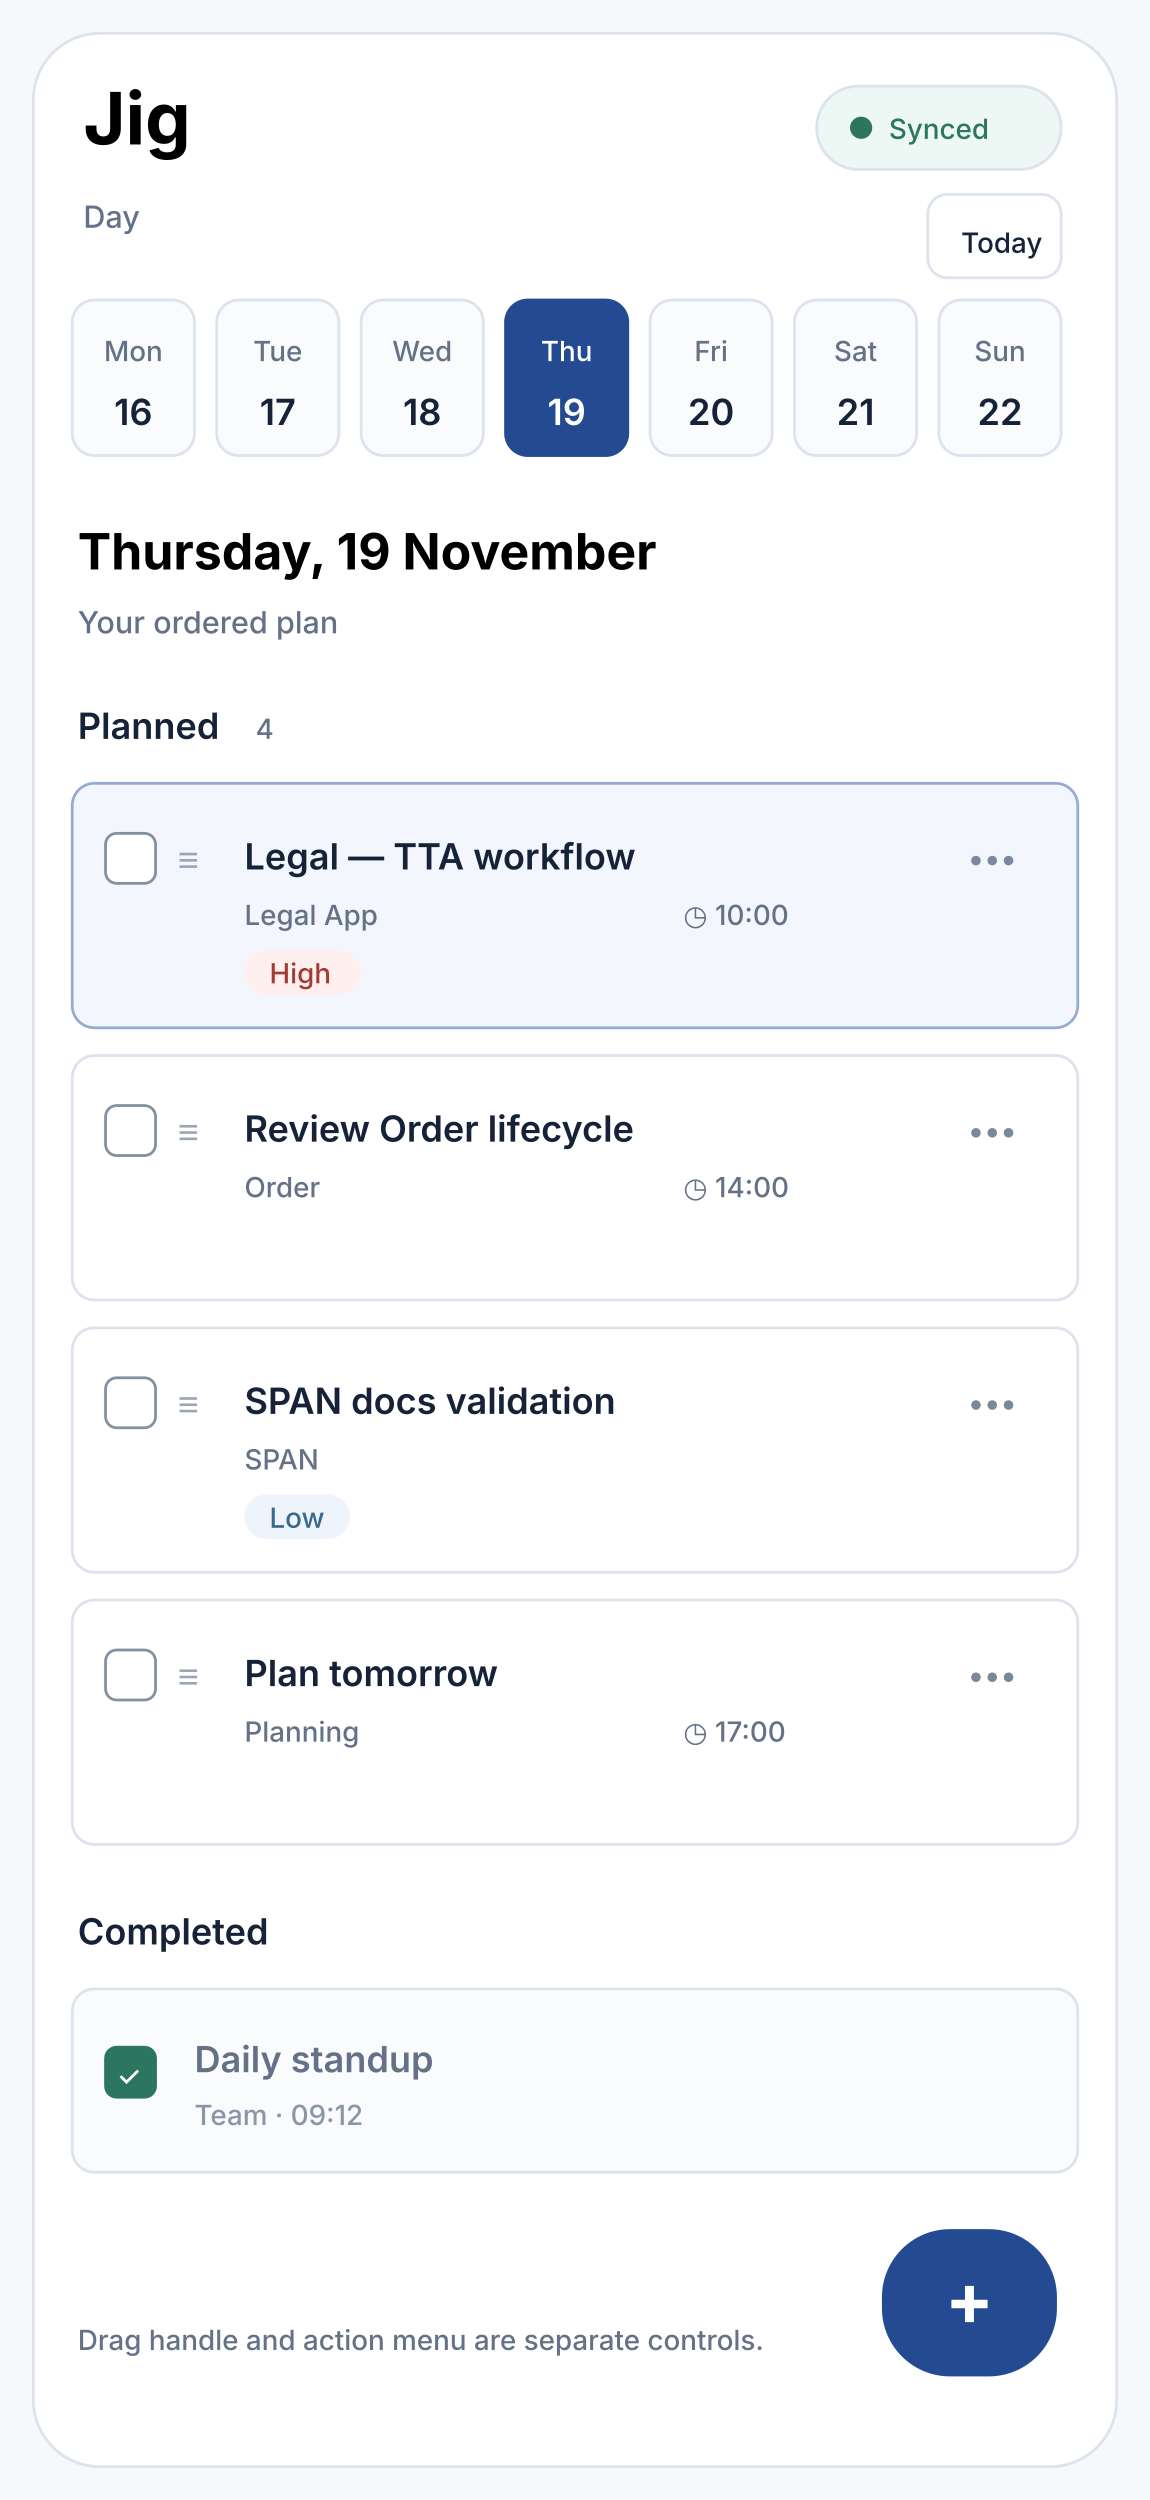
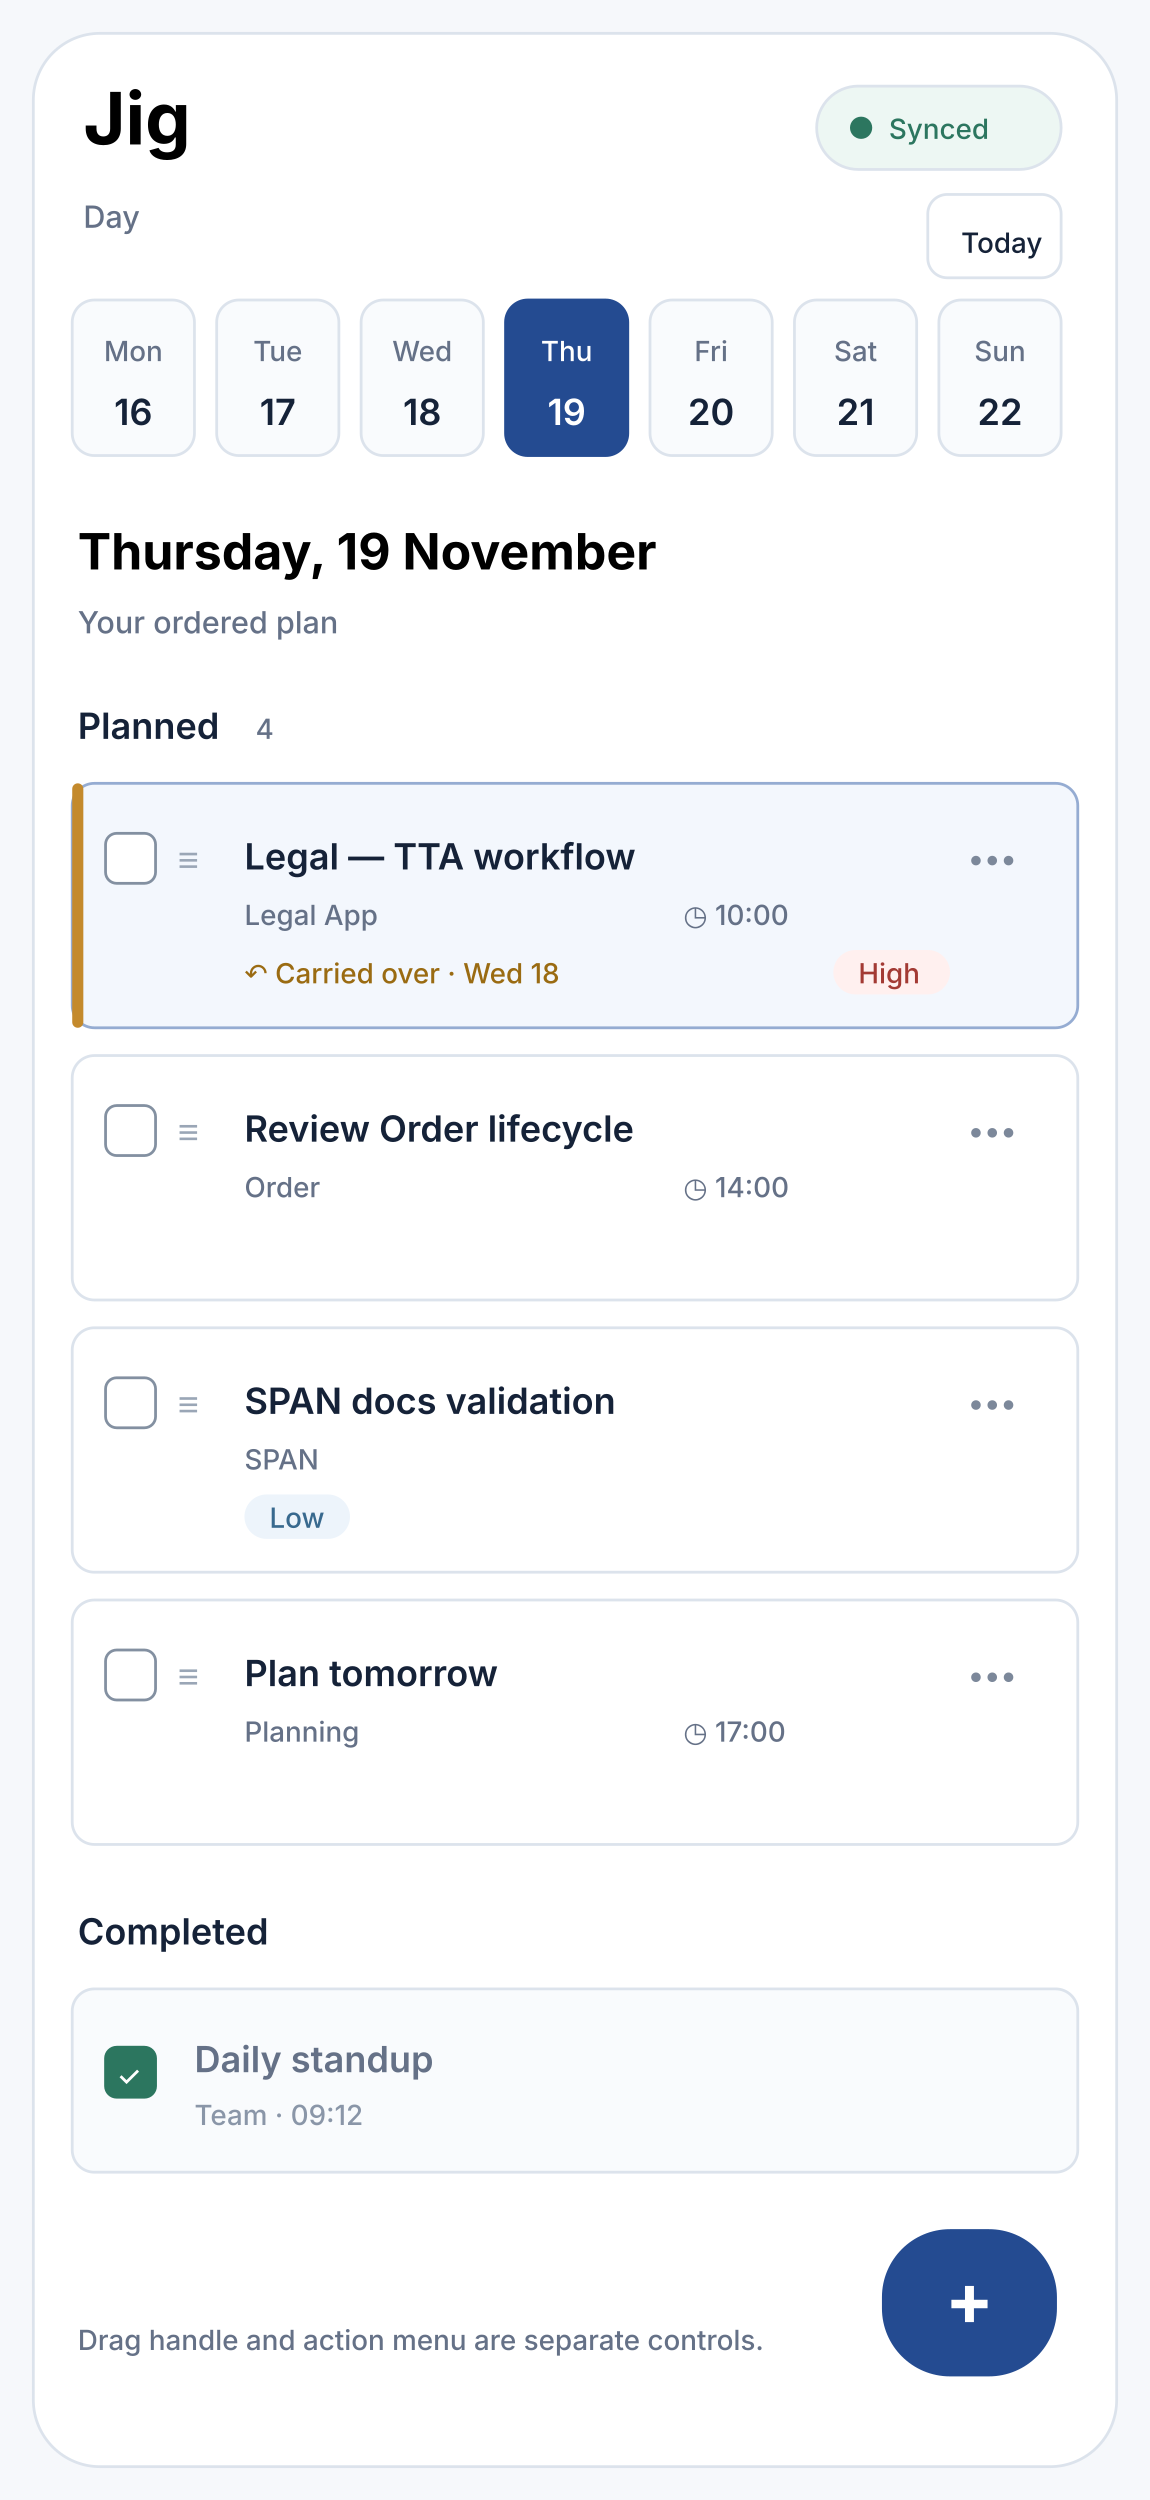
<svg xmlns="http://www.w3.org/2000/svg" width="414" height="900" viewBox="0 0 414 900" role="img" aria-label="Jig mobile Day canonical reference">
  <style>text{font-family:Inter,Arial,Helvetica,sans-serif}.t{fill:#152238}.m{fill:#657187}.muted{fill:#8a96a8}.h1{font-size:26px;font-weight:700}.h2{font-size:18px;font-weight:700}.b{font-size:13px;font-weight:600}.s{font-size:11px;font-weight:500}.xs{font-size:10px;font-weight:500}</style>
  <rect x="0" y="0" width="414" height="900" rx="0" fill="#f6f8fb" stroke="none" stroke-width="1" />
  <rect x="12" y="12" width="390" height="876" rx="24" fill="#ffffff" stroke="#dce3ec" stroke-width="1" />
  <text x="30" y="52" class="h1">Jig</text>
  <rect x="294" y="31" width="88" height="30" rx="15" fill="#edf7f3" stroke="#dce3ec" stroke-width="1" />
  <circle cx="310" cy="46" r="4" fill="#2c765f" stroke="none" stroke-width="1" />
  <text x="320" y="50" class="xs" fill="#2c765f" font-weight="700">Synced</text>
  <text x="30" y="82" class="s" fill="#657187" font-weight="700">Day</text>
  <rect x="334" y="70" width="48" height="30" rx="7" fill="#ffffff" stroke="#dce3ec" stroke-width="1" />
  <text x="346" y="91" class="xs" fill="#152238" font-weight="700">Today</text>
  <rect x="26" y="108" width="44" height="56" rx="8" fill="#f9fbfd" stroke="#dce3ec" stroke-width="1" />
  <text x="48" y="130" class="xs" fill="#657187" text-anchor="middle">Mon</text>
  <text x="48" y="153" class="b" fill="#152238" font-weight="700" text-anchor="middle">16</text>
  <rect x="78" y="108" width="44" height="56" rx="8" fill="#f9fbfd" stroke="#dce3ec" stroke-width="1" />
  <text x="100" y="130" class="xs" fill="#657187" text-anchor="middle">Tue</text>
  <text x="100" y="153" class="b" fill="#152238" font-weight="700" text-anchor="middle">17</text>
  <rect x="130" y="108" width="44" height="56" rx="8" fill="#f9fbfd" stroke="#dce3ec" stroke-width="1" />
  <text x="152" y="130" class="xs" fill="#657187" text-anchor="middle">Wed</text>
  <text x="152" y="153" class="b" fill="#152238" font-weight="700" text-anchor="middle">18</text>
  <rect x="182" y="108" width="44" height="56" rx="8" fill="#244b91" stroke="#244b91" stroke-width="1" />
  <text x="204" y="130" class="xs" fill="#fff" text-anchor="middle">Thu</text>
  <text x="204" y="153" class="b" fill="#fff" font-weight="700" text-anchor="middle">19</text>
  <rect x="234" y="108" width="44" height="56" rx="8" fill="#f9fbfd" stroke="#dce3ec" stroke-width="1" />
  <text x="256" y="130" class="xs" fill="#657187" text-anchor="middle">Fri</text>
  <text x="256" y="153" class="b" fill="#152238" font-weight="700" text-anchor="middle">20</text>
  <rect x="286" y="108" width="44" height="56" rx="8" fill="#f9fbfd" stroke="#dce3ec" stroke-width="1" />
  <text x="308" y="130" class="xs" fill="#657187" text-anchor="middle">Sat</text>
  <text x="308" y="153" class="b" fill="#152238" font-weight="700" text-anchor="middle">21</text>
  <rect x="338" y="108" width="44" height="56" rx="8" fill="#f9fbfd" stroke="#dce3ec" stroke-width="1" />
  <text x="360" y="130" class="xs" fill="#657187" text-anchor="middle">Sun</text>
  <text x="360" y="153" class="b" fill="#152238" font-weight="700" text-anchor="middle">22</text>
  <text x="28" y="205" class="h2">Thursday, 19 November</text>
  <text x="28" y="228" class="s" fill="#657187">Your ordered plan</text>
  <text x="28" y="266" class="b" fill="#152238" font-weight="700">Planned</text>
  <text x="92" y="266" class="xs" fill="#657187" font-weight="700">4</text>
  <rect x="26" y="282" width="362" height="88" rx="8" fill="#f3f7fd" stroke="#95acd2" stroke-width="1" />
+   <rect x="26" y="282" width="4" height="88" rx="2" fill="#c48a2c" stroke="none" />
  <rect x="38" y="300" width="18" height="18" rx="4" fill="#ffffff" stroke="#8390a1" stroke-width="1" />
  <text x="64" y="314" class="b" fill="#9aa6b6" font-weight="700">≡</text>
  <text x="88" y="313" class="b" fill="#152238" font-weight="650">Legal — TTA workflow</text>
  <text x="366" y="313" class="s" fill="#7c889a" font-weight="700" text-anchor="end">•••</text>
  <text x="88" y="333" class="xs" fill="#657187">Legal App</text>
  <text x="246" y="333" class="xs" fill="#657187">◷ 10:00</text>
-   <rect x="88" y="342" width="42" height="16" rx="8" fill="#fff0ef" stroke="none" stroke-width="1" />
-   <text x="97" y="354" class="xs" fill="#a33a34" font-weight="700">High</text>
+   <text x="88" y="354" class="xs" fill="#9a6b12" font-weight="700">↶ Carried over · Wed 18</text>
+   <rect x="300" y="342" width="42" height="16" rx="8" fill="#fff0ef" stroke="none" stroke-width="1" />
+   <text x="309" y="354" class="xs" fill="#a33a34" font-weight="700">High</text>
  <rect x="26" y="380" width="362" height="88" rx="8" fill="#ffffff" stroke="#dce3ec" stroke-width="1" />
  <rect x="38" y="398" width="18" height="18" rx="4" fill="#ffffff" stroke="#8390a1" stroke-width="1" />
  <text x="64" y="412" class="b" fill="#9aa6b6" font-weight="700">≡</text>
  <text x="88" y="411" class="b" fill="#152238" font-weight="650">Review Order lifecycle</text>
  <text x="366" y="411" class="s" fill="#7c889a" font-weight="700" text-anchor="end">•••</text>
  <text x="88" y="431" class="xs" fill="#657187">Order</text>
  <text x="246" y="431" class="xs" fill="#657187">◷ 14:00</text>
  <rect x="26" y="478" width="362" height="88" rx="8" fill="#ffffff" stroke="#dce3ec" stroke-width="1" />
  <rect x="38" y="496" width="18" height="18" rx="4" fill="#ffffff" stroke="#8390a1" stroke-width="1" />
  <text x="64" y="510" class="b" fill="#9aa6b6" font-weight="700">≡</text>
  <text x="88" y="509" class="b" fill="#152238" font-weight="650">SPAN docs validation</text>
  <text x="366" y="509" class="s" fill="#7c889a" font-weight="700" text-anchor="end">•••</text>
  <text x="88" y="529" class="xs" fill="#657187">SPAN</text>
  <rect x="88" y="538" width="38" height="16" rx="8" fill="#edf4fb" stroke="none" stroke-width="1" />
  <text x="97" y="550" class="xs" fill="#38698e" font-weight="700">Low</text>
  <rect x="26" y="576" width="362" height="88" rx="8" fill="#ffffff" stroke="#dce3ec" stroke-width="1" />
  <rect x="38" y="594" width="18" height="18" rx="4" fill="#ffffff" stroke="#8390a1" stroke-width="1" />
  <text x="64" y="608" class="b" fill="#9aa6b6" font-weight="700">≡</text>
  <text x="88" y="607" class="b" fill="#152238" font-weight="650">Plan tomorrow</text>
  <text x="366" y="607" class="s" fill="#7c889a" font-weight="700" text-anchor="end">•••</text>
  <text x="88" y="627" class="xs" fill="#657187">Planning</text>
  <text x="246" y="627" class="xs" fill="#657187">◷ 17:00</text>
  <text x="28" y="700" class="b" fill="#152238" font-weight="700">Completed</text>
  <rect x="26" y="716" width="362" height="66" rx="8" fill="#f9fbfd" stroke="#dce3ec" stroke-width="1" />
  <rect x="38" y="737" width="18" height="18" rx="4" fill="#2c765f" stroke="#2c765f" stroke-width="1" />
  <text x="42" y="751" class="xs" fill="#fff" font-weight="700">✓</text>
  <text x="70" y="746" class="b" fill="#657187" font-weight="600">Daily standup</text>
  <text x="70" y="765" class="xs" fill="#8a96a8">Team · 09:12</text>
  <rect x="318" y="803" width="62" height="52" rx="24" fill="#244b91" stroke="#244b91" stroke-width="1" />
  <text x="349" y="837" class="h1" fill="#fff" font-weight="400" text-anchor="middle">+</text>
  <text x="28" y="846" class="xs" fill="#657187">Drag handle and action menu are separate controls.</text>
</svg>
